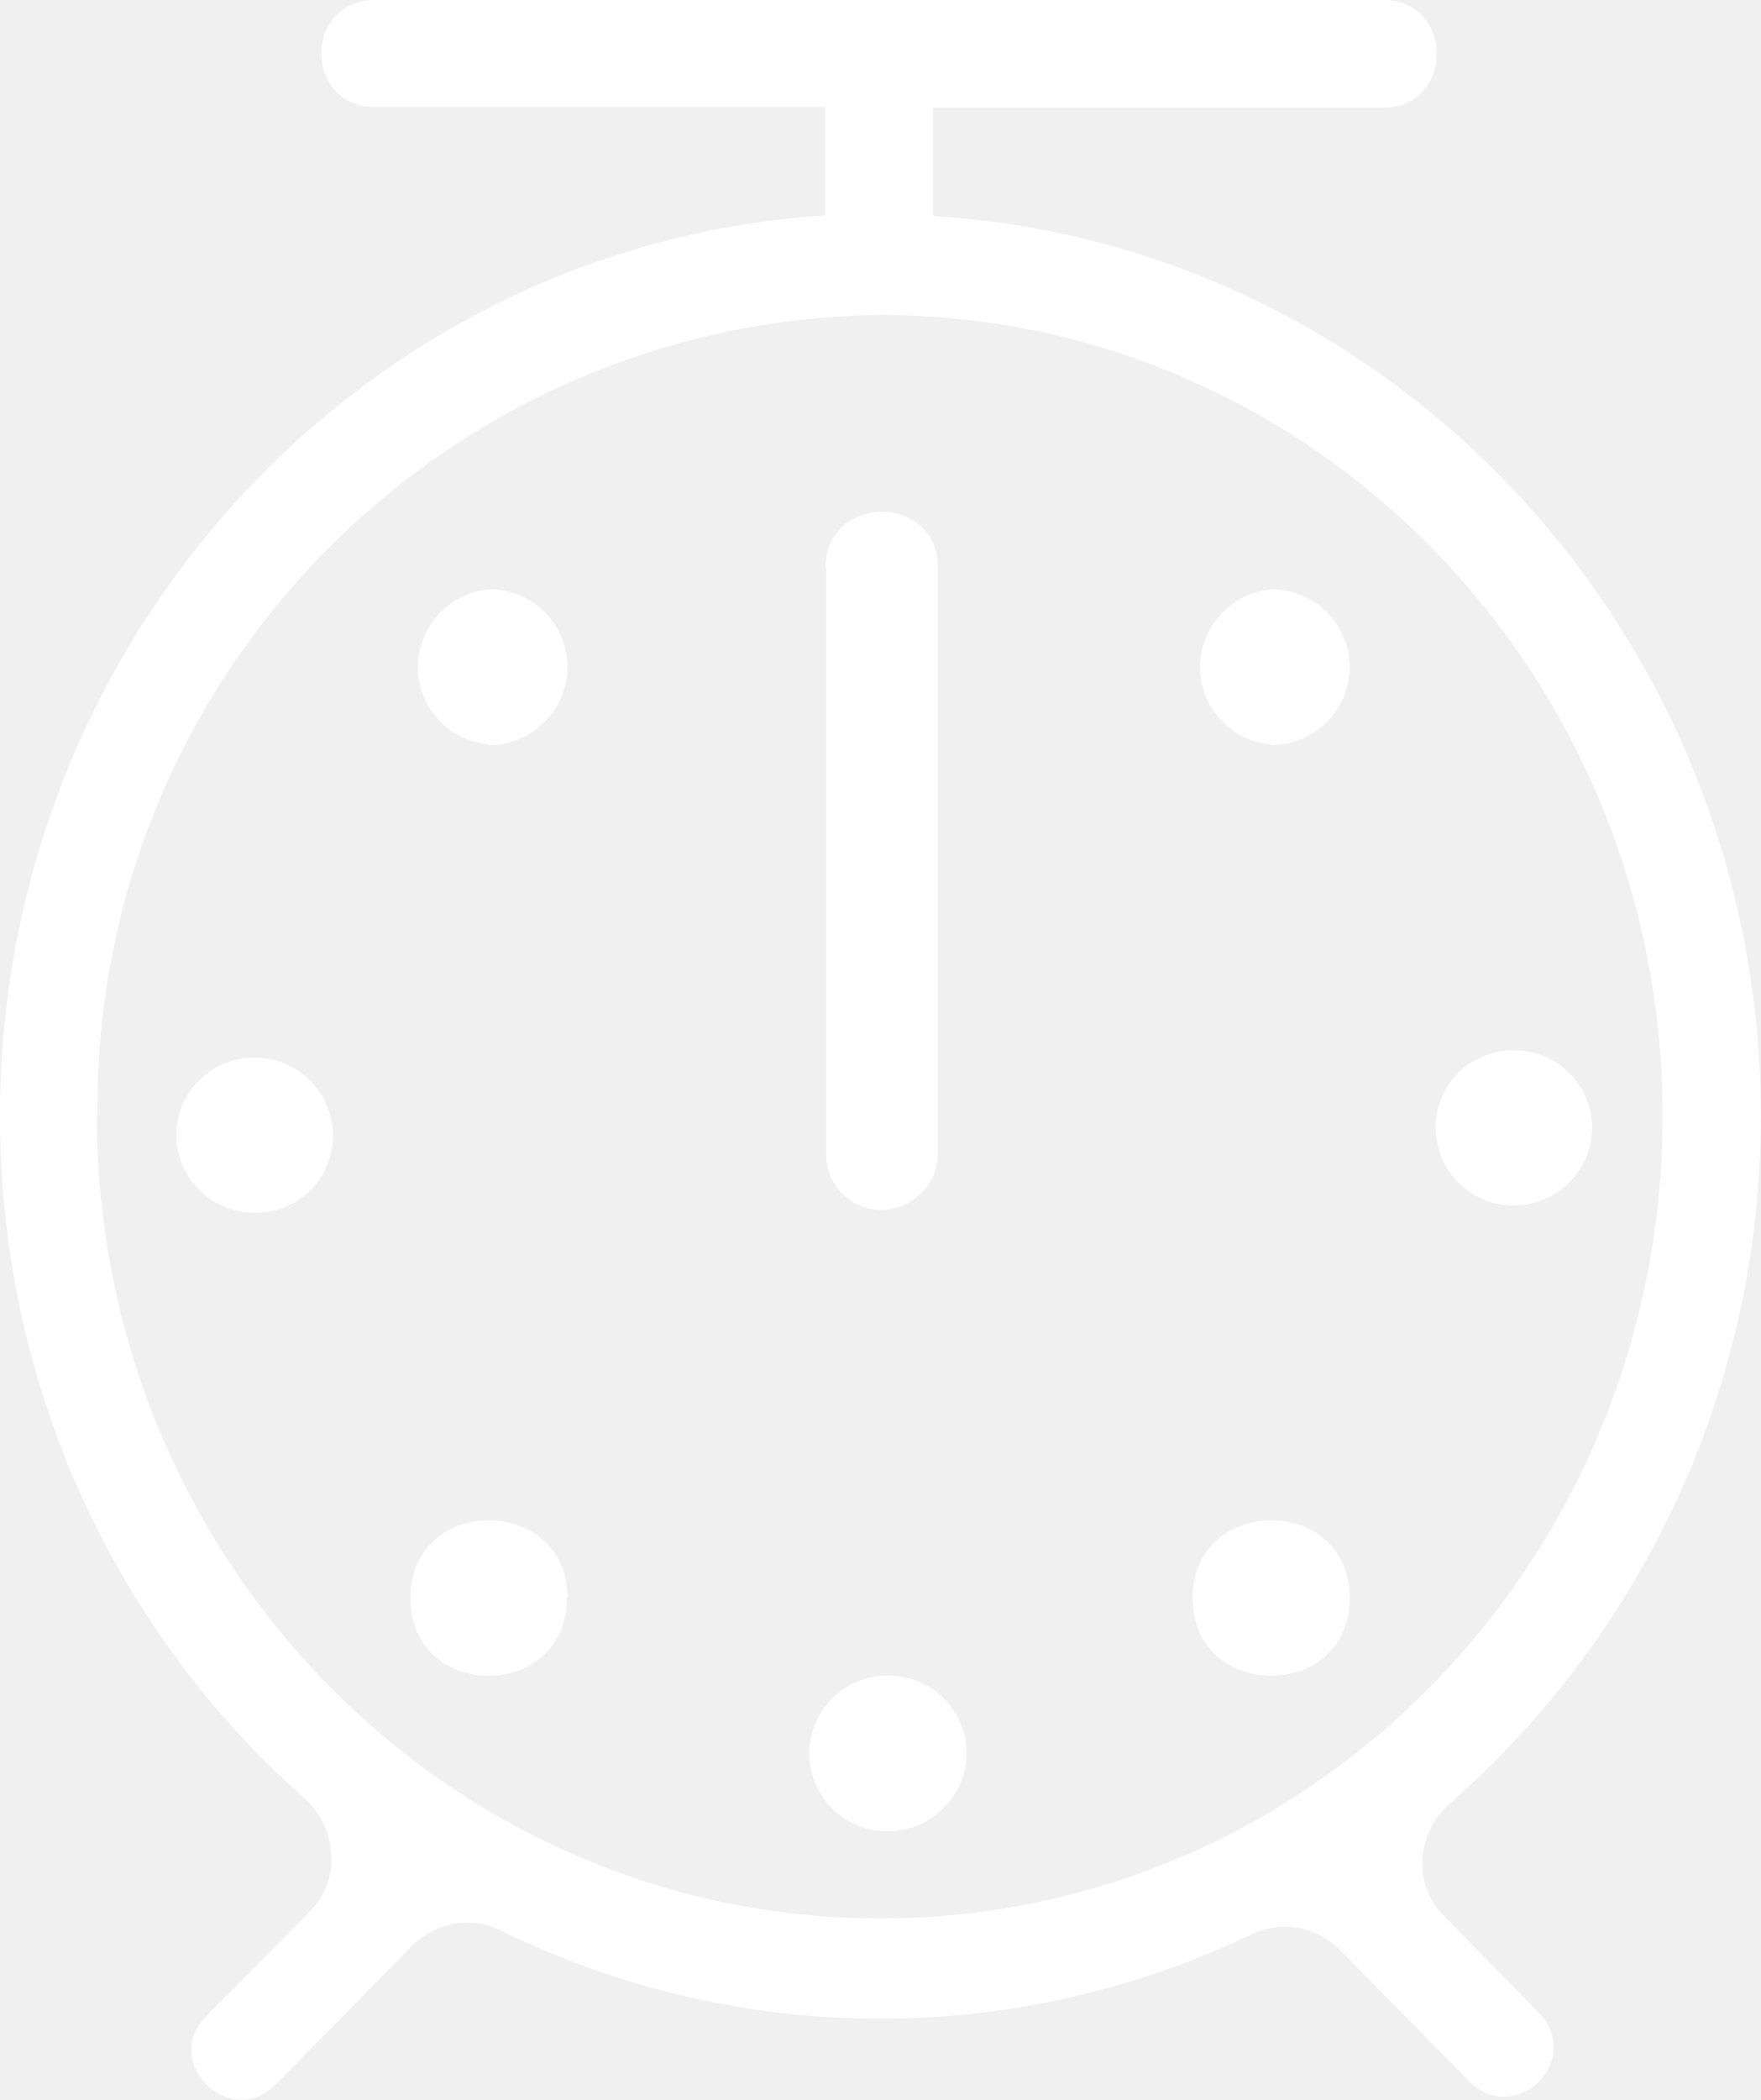
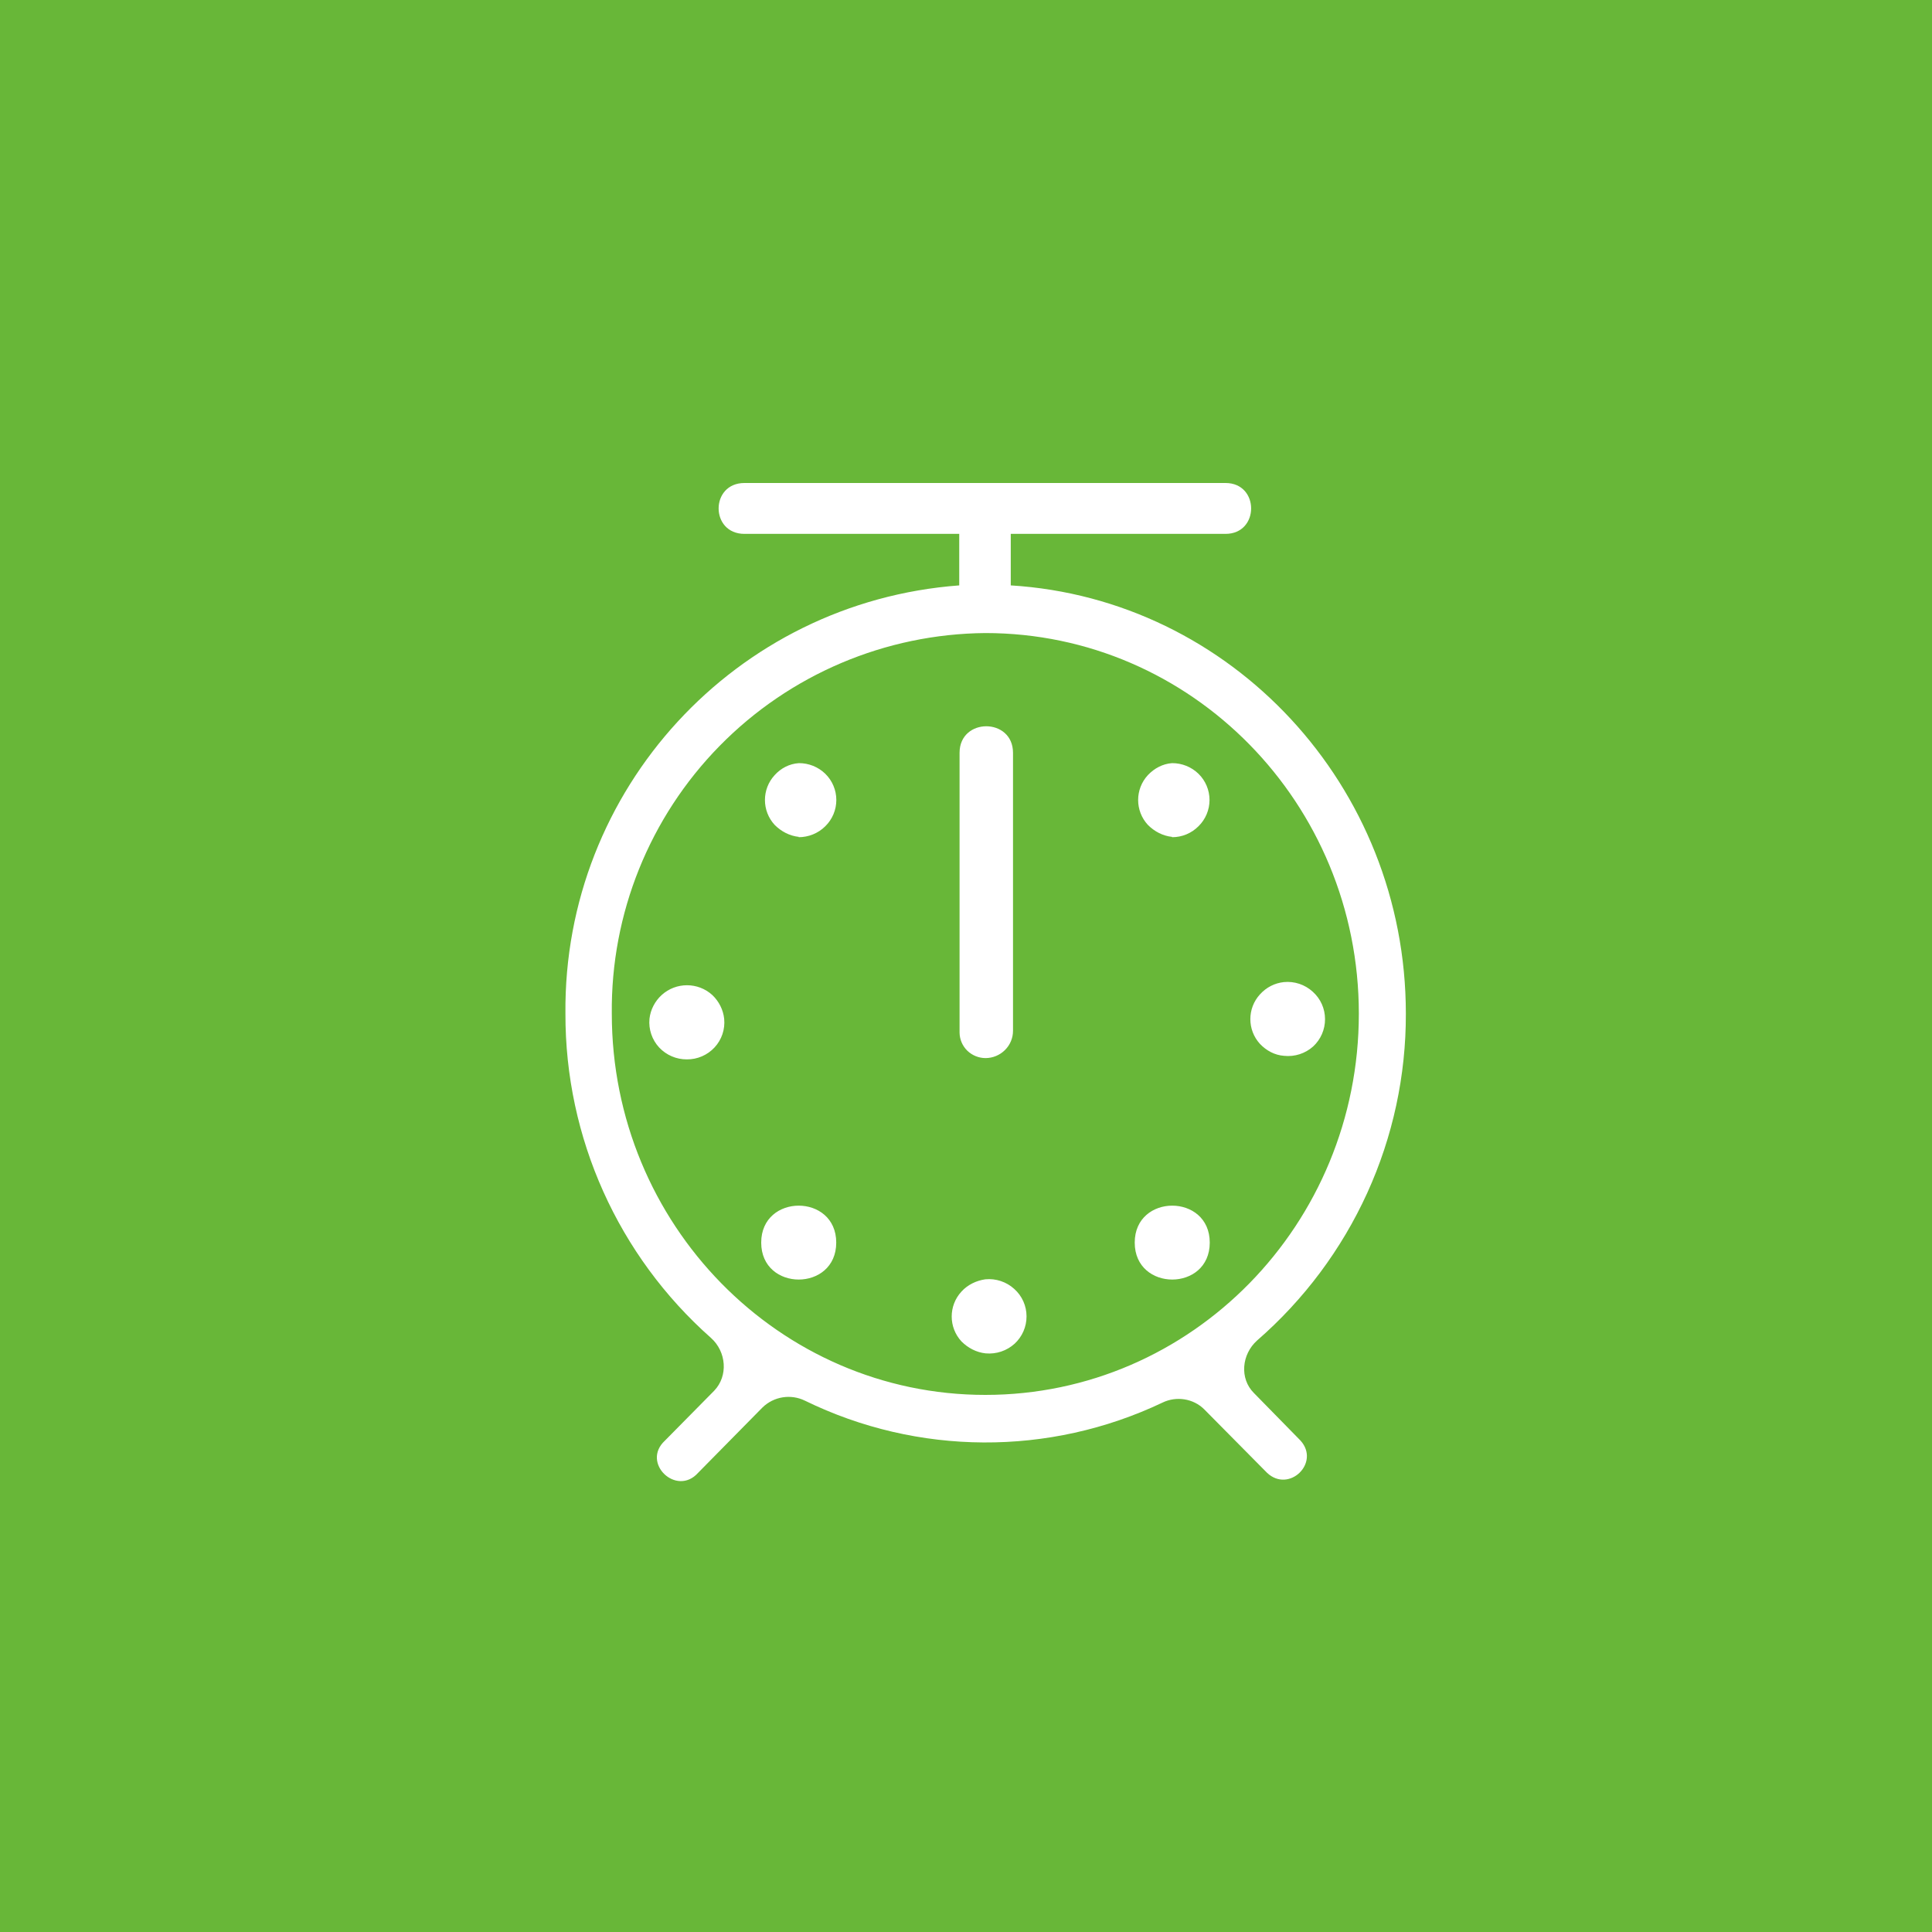
- <svg xmlns="http://www.w3.org/2000/svg" viewBox="0 0 26 31" fill="none">
-   <path d="M5.54 0c-1.06 0-1.06 1.58 0 1.58h6.64v1.6c-6.8.44-12.18 6.23-12.18 13.3 0 4.02 1.74 7.64 4.5 10.07.47.43.54 1.18.1 1.64l-1.53 1.55c-.74.69.36 1.75 1.03 1l2-2.03c.35-.34.87-.43 1.3-.21a12.7 12.7 0 0 0 11.07.06c.43-.21.96-.13 1.3.21l1.94 1.97c.68.64 1.65-.31 1.04-1l-1.45-1.48c-.44-.45-.38-1.2.1-1.63a13.46 13.46 0 0 0 4.6-10.16c0-7.07-5.41-12.87-12.22-13.28v-1.6h6.64c1.06 0 1.06-1.59 0-1.59h-14.88Zm-4.1 16.47a11.7 11.7 0 0 1 11.56-11.82c6.38 0 11.55 5.3 11.55 11.82 0 6.55-5.17 11.85-11.55 11.85-6.38 0-11.57-5.3-11.57-11.85Zm10.75-8.09c0-1.1 1.66-1.1 1.66 0v8.63a.84.84 0 0 1-.85.85.81.81 0 0 1-.8-.8v-8.68Zm-4.97 2.62a1.16 1.16 0 0 0 1.16-1.15 1.15 1.15 0 0 0-1.16-1.15 1.16 1.16 0 0 0-1.05 1.14 1.15 1.15 0 0 0 1.05 1.15Zm11.55 0a1.16 1.16 0 0 0 1.16-1.15 1.15 1.15 0 0 0-1.16-1.15 1.16 1.16 0 0 0-1.05 1.14 1.15 1.15 0 0 0 1.05 1.15Zm-10.4 12.59c0 1.53-2.31 1.53-2.31 0s2.32-1.53 2.32 0Zm4.63 3.44a1.17 1.17 0 0 0 1.17-.68 1.14 1.14 0 0 0-.7-1.56 1.17 1.17 0 0 0-1.22.32 1.15 1.15 0 0 0 .75 1.92Zm-8.09-10.39a1.14 1.14 0 0 1-.68 1.17 1.17 1.17 0 0 1-1.57-.7 1.14 1.14 0 0 1 .32-1.2 1.16 1.16 0 0 1 1.93.73Zm17.33 1.15a1.16 1.16 0 0 0 1.17-.68 1.14 1.14 0 0 0-.7-1.55 1.17 1.17 0 0 0-1.22.32 1.15 1.15 0 0 0 .75 1.91Zm-2.31 5.8c0 1.53-2.32 1.53-2.32 0s2.32-1.53 2.32 0Z" fill="#fff" />
+ <svg xmlns="http://www.w3.org/2000/svg" fill="none" viewBox="0 0 60 60">
+   <path fill="#68B738" d="M0 0h60v60h-60z" />
+   <path fill="#fff" d="M23.12 15c-1.07 0-1.07 1.58 0 1.58h6.67v1.6a13.21 13.21 0 0 0-12.23 13.3 13.4 13.4 0 0 0 4.52 10.07c.48.43.54 1.18.1 1.64l-1.53 1.55c-.75.69.36 1.75 1.03 1l2-2.03a1.16 1.16 0 0 1 1.32-.21 12.79 12.79 0 0 0 11.1.06c.43-.21.96-.13 1.3.21l1.95 1.97c.68.64 1.66-.31 1.04-1l-1.45-1.48c-.45-.45-.38-1.2.1-1.63a13.47 13.47 0 0 0 3.42-4.58 13.34 13.34 0 0 0 1.2-5.57c0-7.08-5.43-12.88-12.27-13.3v-1.6h6.67c1.06 0 1.06-1.58 0-1.58h-14.94Zm-4.12 16.48a11.7 11.7 0 0 1 11.6-11.82c6.4 0 11.6 5.28 11.6 11.82s-5.19 11.84-11.6 11.84c-6.4 0-11.6-5.3-11.6-11.84Zm10.8-8.1c0-1.1 1.66-1.1 1.66 0v8.63a.84.84 0 0 1-.25.6.86.86 0 0 1-.6.25.82.82 0 0 1-.57-.23.8.8 0 0 1-.24-.56v-8.69Zm-5 2.62c.31 0 .61-.12.83-.34a1.14 1.14 0 0 0 0-1.63 1.17 1.17 0 0 0-.82-.33c-.3.02-.56.16-.75.37a1.14 1.14 0 0 0 0 1.55c.2.2.46.34.75.37Zm11.6 0c.31 0 .6-.12.82-.34a1.14 1.14 0 0 0 0-1.63 1.17 1.17 0 0 0-.82-.33c-.29.02-.55.16-.75.37a1.14 1.14 0 0 0 0 1.55c.2.2.46.34.75.37Zm-10.43 12.59c0 1.53-2.33 1.53-2.33 0s2.33-1.53 2.33 0Zm4.64 3.44a1.18 1.18 0 0 0 .9-.3 1.15 1.15 0 0 0 .37-.85 1.14 1.14 0 0 0-.38-.85 1.17 1.17 0 0 0-.9-.3c-.28.04-.55.17-.74.38a1.14 1.14 0 0 0 0 1.55c.2.2.46.34.75.37Zm-8.12-10.39a1.14 1.14 0 0 1-.3.89 1.16 1.16 0 0 1-.86.37 1.17 1.17 0 0 1-.86-.37 1.15 1.15 0 0 1-.3-.89c.03-.28.17-.55.38-.74a1.17 1.17 0 0 1 1.57 0c.21.2.34.46.37.74Zm17.39 1.15a1.17 1.17 0 0 0 .9-.29 1.15 1.15 0 0 0 .37-.85 1.14 1.14 0 0 0-.38-.85 1.16 1.16 0 0 0-.9-.3c-.28.03-.54.16-.74.38a1.14 1.14 0 0 0 0 1.54c.2.21.46.35.75.37Zm-2.31 5.8c0 1.53-2.33 1.53-2.33 0s2.33-1.53 2.33 0Z" />
</svg>
